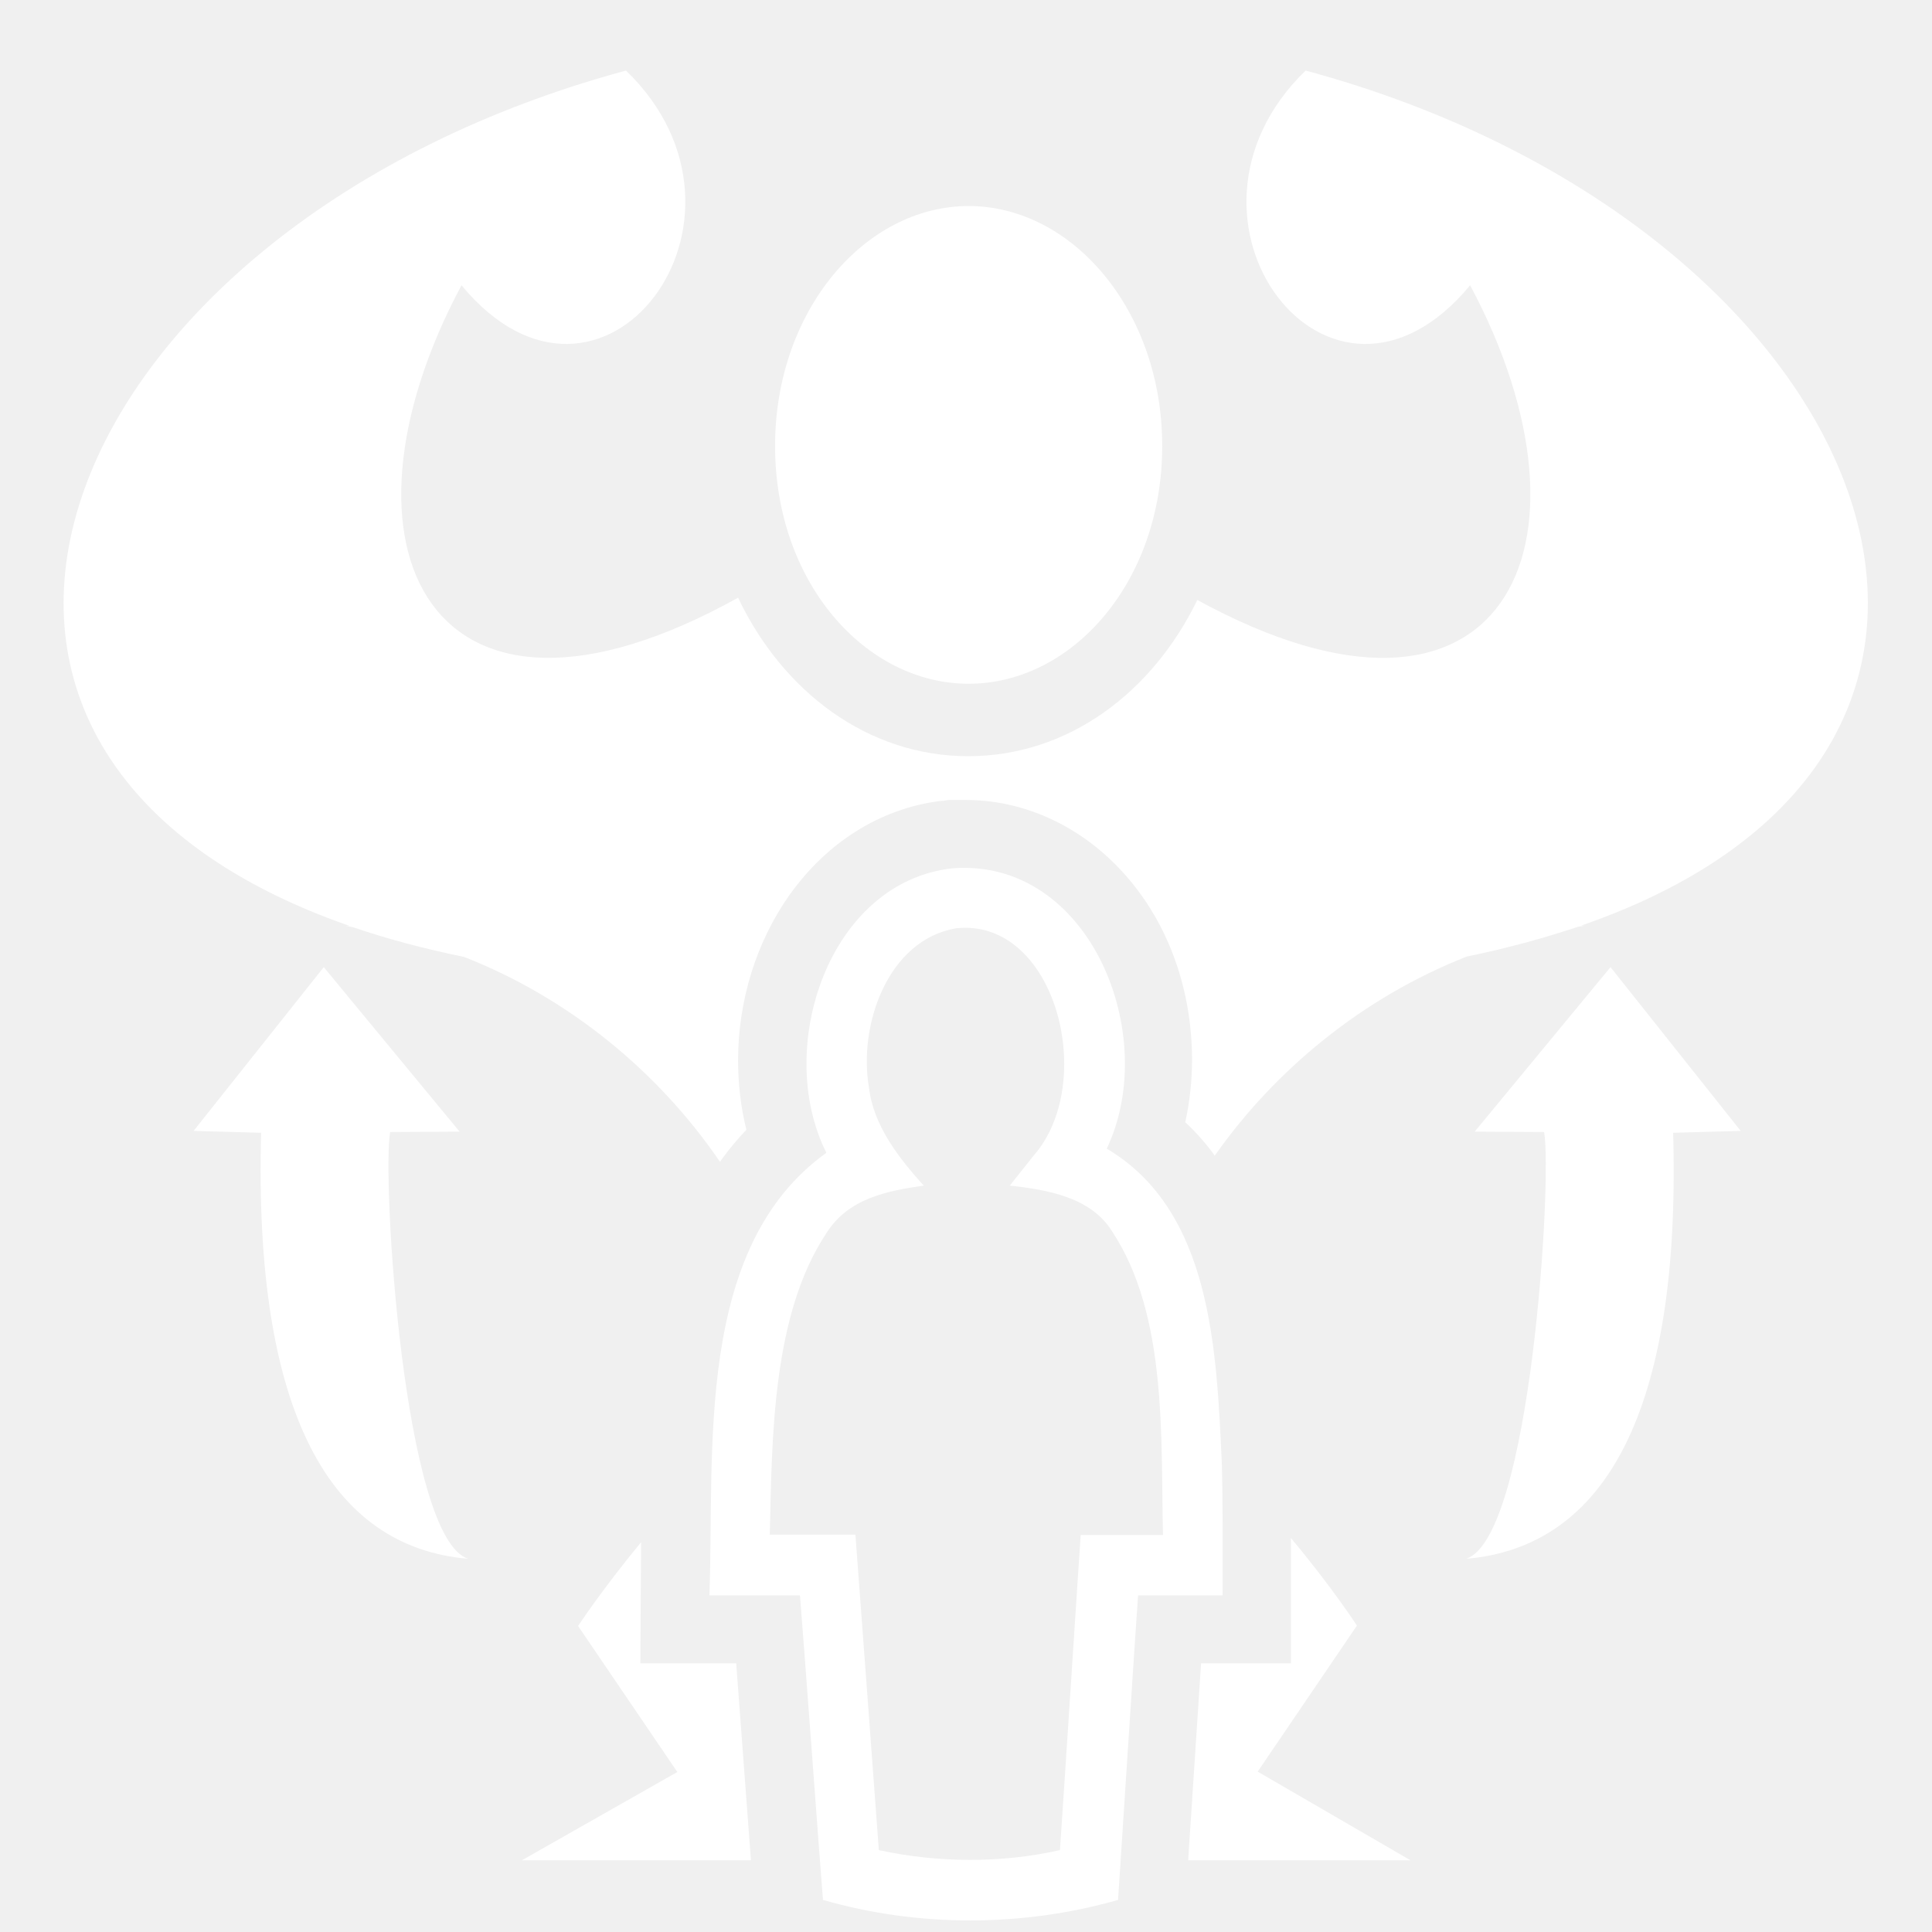
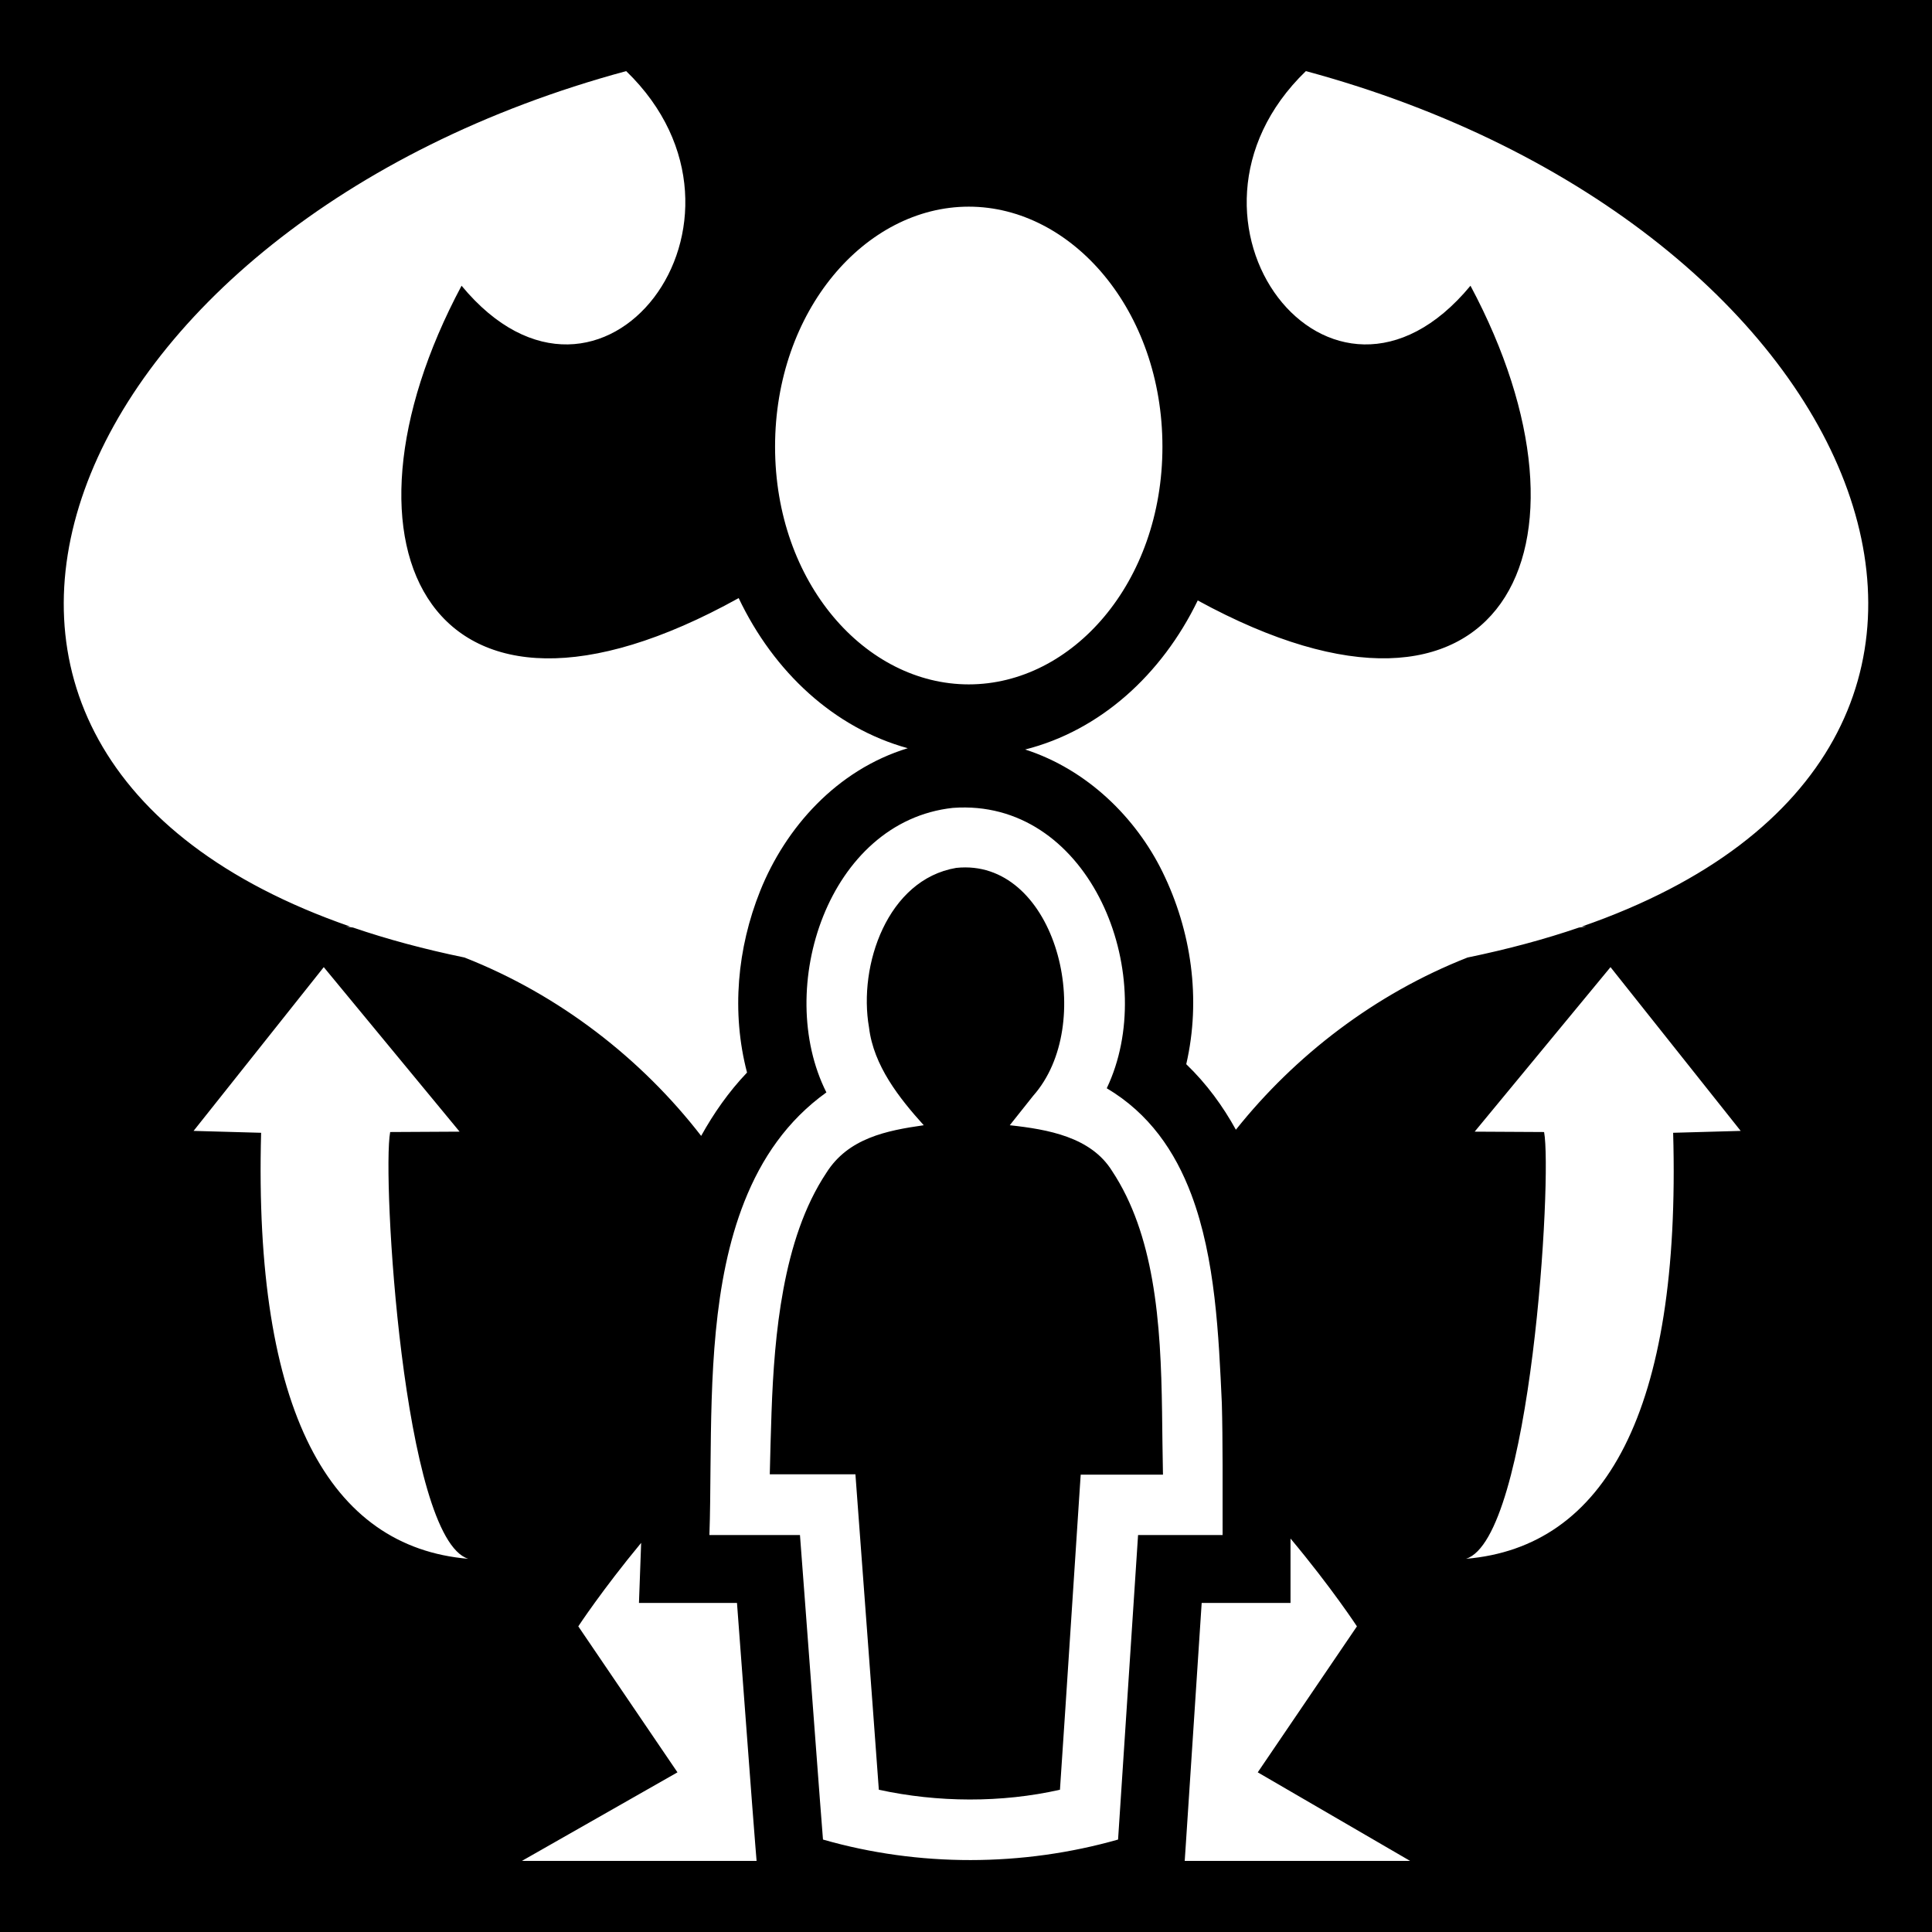
<svg xmlns="http://www.w3.org/2000/svg" version="1.1" id="Слой_1" x="0px" y="0px" viewBox="0 0 512 512" style="enable-background:new 0 0 512 512;" xml:space="preserve">
  <defs id="defs9" />
  <style type="text/css" id="style1">
	.st0{fill:#FFFFFF;}
</style>
+   <path d="M 0,0 H 512 V 512 H 0 Z" fill="#000000" fill-opacity="1" id="path1" />
  <g id="g9">
-     <path class="st0" d="M169.7,440.8l0.1-18.1l0.1-14c-10.4,12.6-16.7,22.2-16.7,22.2l26.3,38.7L138.3,493H199v-0.1l-3.9-52.1H169.7z" id="path2" style="enable-background:new 0 0 512 512" />
-     <path class="st0" d="M359.6,430.8c0,0-6.6-10.2-17.5-23.2v15.2v18h-23.8l-3.4,51.8v0.4h58.9l-40.5-23.5L359.6,430.8z" id="path4" />
-     <path class="st0" d="M256.7,181.2c27.4,0,51.3-26.9,51.3-63c0-36-23.9-63.6-51.3-63.6c-27.4,0-51.3,27.6-51.3,63.6   C205.4,154.3,229.3,181.2,256.7,181.2z" id="path3" style="enable-background:new 0 0 512 512" />
-     <path class="st0" d="M346,18.7c-40.7,39.4,6.5,101.7,43.6,56.9c36.9,69.1,8.6,127.6-72.3,83.4c-11.9,24.5-34.2,41.4-60.7,41.4   c-26.7,0-49.2-17.2-61-42C114,203.7,85.2,145,122.3,75.6c37.1,44.8,84.4-17.5,43.6-56.9C15.6,59.3-42.2,198.5,92.7,245.4h-1.1   c0.6,0.1,1.3,0.2,1.9,0.3c9,3.1,18.8,5.7,29.5,7.9c28.1,11,51.8,30.8,67.8,54.3c0.2-0.3,0.5-0.7,0.7-1c2-2.7,4.1-5.2,6.3-7.5   c-1.5-6-2.2-12.2-2.2-18.4c0-15.8,4.8-31.2,13.4-43.5c10-14.2,24.1-23.1,39.9-25.2l1.2-0.1l1.3-0.2h1.3h1.2h2.3   c17.1,0.1,33.3,8.5,44.6,23c9.8,12.5,15.1,28.8,15.1,45.8c0,5.6-0.6,11.2-1.8,16.6c2.7,2.5,5.2,5.3,7.5,8.4   c0.1,0.2,0.2,0.3,0.3,0.5c16-22.8,39.3-42,66.8-52.8c10.7-2.2,20.5-4.9,29.5-7.9c0.6-0.1,1.3-0.2,1.9-0.3H419   C554.1,198.6,496.3,59.3,346,18.7z" id="path5" />
-     <path class="st0" d="M323.8,387.9c-1.4-30.2-2.7-67-30.5-83.5c14.3-30-4.4-77-40.8-74.3c-33,3.6-47.4,47.8-33.5,75.4    c-35.1,25.2-29.6,79-31,117.3h24c1,12.1,5.2,69.7,6.1,80.7c25.4,7.3,52.9,7.2,78.2,0c0.9-13.4,4.3-66.6,5.3-80.7H324    C324,412.1,324.1,398.5,323.8,387.9z M286.4,406.8c0-0.6-5.3,81.2-5.5,83.5c-15.5,3.5-32.4,3.4-48,0c-0.1-1.9-6.3-84.7-6.2-83.6    H204c0.6-25.7,0.6-58.2,15-79.9c5.8-9.2,16-11.2,25.8-12.6c-6.5-7.2-13.3-15.8-14.5-25.9c-2.9-16.5,4.9-39.2,23.1-42.3    c26.4-2.8,37.6,41,20.4,60.4c0,0-6.2,7.8-6.2,7.8c10.1,1.1,21.5,3.1,27.1,12.1c14.7,22.2,12.9,54.5,13.5,80.5H286.4z" id="path7" style="enable-background:new 0 0 512 512" />
-     <path class="st0" d="M426.8,256.3l-36,43.6l18.4,0.1c2.2,11.5-3.4,107.7-20.7,113.1c36.8-3.1,57-38.9,54.9-112.9l17.9-0.5   L426.8,256.3z" id="path8" />
-     <path class="st0" d="M103.4,300l18.4-0.1l-36-43.6l-34.5,43.4l17.9,0.5c-2,74,18.2,109.8,54.9,112.9   C106.8,407.7,101.2,311.5,103.4,300z" id="path9" />
+     <path id="path8" class="st0" d="M 165.945 18.844 L 165.939 18.846 C 15.627 59.438 -42.153 198.706 92.754 245.531 L 91.66 245.531 C 92.295 245.617 92.932 245.719 93.564 245.812 C 102.549 248.889 112.396 251.545 123.098 253.752 C 148.329 263.662 170.051 280.65 185.814 301.023 C 189.123 295.065 193.073 289.38 197.971 284.238 C 193.79 268.262 195.38 251.272 201.453 236.107 C 208.131 219.433 221.691 204.039 240.568 198.285 C 221.089 192.927 205.084 178.128 195.756 158.5 C 113.982 203.88 85.243 145.129 122.318 75.721 C 159.408 120.526 206.669 58.212 165.945 18.844 z M 346.068 18.844 C 305.346 58.214 352.607 120.527 389.693 75.721 C 426.593 144.801 398.297 203.308 317.414 159.127 C 307.849 178.846 291.502 193.613 271.68 198.627 C 288.11 203.925 301.02 216.684 308.072 231.061 C 315.724 246.659 318.348 264.786 314.369 282.021 C 319.776 287.218 324.082 293.144 327.523 299.387 C 343.173 279.75 364.368 263.393 388.912 253.752 C 399.618 251.545 409.457 248.891 418.441 245.812 C 419.074 245.718 419.715 245.618 420.35 245.533 L 419.225 245.533 C 554.152 198.713 496.388 59.44 346.068 18.844 z M 256.729 54.766 C 229.341 54.767 205.4 82.322 205.4 118.375 C 205.4 154.431 229.342 181.369 256.73 181.369 C 284.117 181.369 308.057 154.431 308.057 118.377 C 308.057 82.32 284.118 54.767 256.73 54.766 L 256.729 54.766 z M 255.859 213.99 C 254.757 213.98 253.637 214.015 252.5 214.1 C 219.5 217.7 205.1 261.9 219 289.5 C 208.578 296.983 201.794 307.021 197.287 318.393 C 188.829 339.735 188.513 365.417 188.291 388.758 C 188.233 394.863 188.204 401.218 188 406.801 L 212 406.801 C 212.21 409.345 212.85 418.057 213.283 423.768 C 214.909 445.218 217.389 478.813 218.1 487.5 C 243.5 494.8 271.001 494.7 296.301 487.5 C 296.987 477.286 298.919 447.508 300.34 425.988 C 300.783 419.275 301.362 410.153 301.6 406.801 L 324 406.801 C 324 401.107 324.017 394.641 323.998 388.193 C 323.982 382.525 323.941 376.86 323.801 371.9 C 322.966 353.89 322.12 333.56 315.715 316.561 C 311.379 305.055 304.522 295.06 293.301 288.4 C 307.154 259.338 290.036 214.321 255.859 213.99 z M 255.83 229.871 C 280.472 229.913 290.463 271.607 273.801 290.4 L 267.6 298.199 C 277.7 299.299 289.099 301.301 294.699 310.301 C 300.294 318.75 303.481 328.668 305.338 339.139 C 307.356 350.519 307.786 362.448 307.957 373.988 C 308.042 379.729 308.076 385.451 308.199 390.801 L 286.4 390.801 C 286.4 390.635 285.471 404.873 284.881 413.875 C 283.336 437.45 281.045 472.636 280.9 474.301 C 265.4 477.801 248.5 477.701 232.9 474.301 C 232.827 472.915 230.131 436.861 228.379 413.34 C 227.728 404.604 226.672 390.401 226.699 390.699 L 204 390.699 C 204.121 385.513 204.265 379.931 204.461 374.336 C 204.837 363.561 205.606 352.446 207.596 341.723 C 209.693 330.419 213.102 319.689 219 310.801 C 224.8 301.601 235.001 299.599 244.801 298.199 C 238.301 290.999 231.501 282.401 230.301 272.301 C 227.401 255.801 235.2 233.1 253.4 230 C 254.225 229.912 255.035 229.87 255.83 229.871 z M 85.801 256.301 L 51.301 299.699 L 69.199 300.199 C 67.199 374.199 87.4 410 124.1 413.1 C 106.8 407.7 101.2 311.5 103.4 300 L 121.801 299.9 L 85.801 256.301 z M 426.801 256.301 L 390.801 299.9 L 409.199 300 C 411.399 311.5 405.8 407.7 388.5 413.1 C 425.3 410 445.5 374.199 443.4 300.199 L 461.301 299.699 L 426.801 256.301 z M 342 407.727 L 342 424.801 L 318.457 424.801 C 317.051 446.015 314.981 477.965 314.26 488.707 L 313.961 493.156 L 373.691 493.156 L 333.316 469.688 L 359.6 431.002 C 359.6 431.002 352.927 420.794 342 407.727 z M 169.912 408.877 C 159.57 421.371 153.254 431.002 153.254 431.002 L 179.535 469.688 L 138.314 493.156 L 200.502 493.156 L 200.16 488.969 C 199.408 479.78 196.908 445.907 195.309 424.801 L 169.33 424.801 L 169.912 408.877 z " />
  </g>
</svg>
